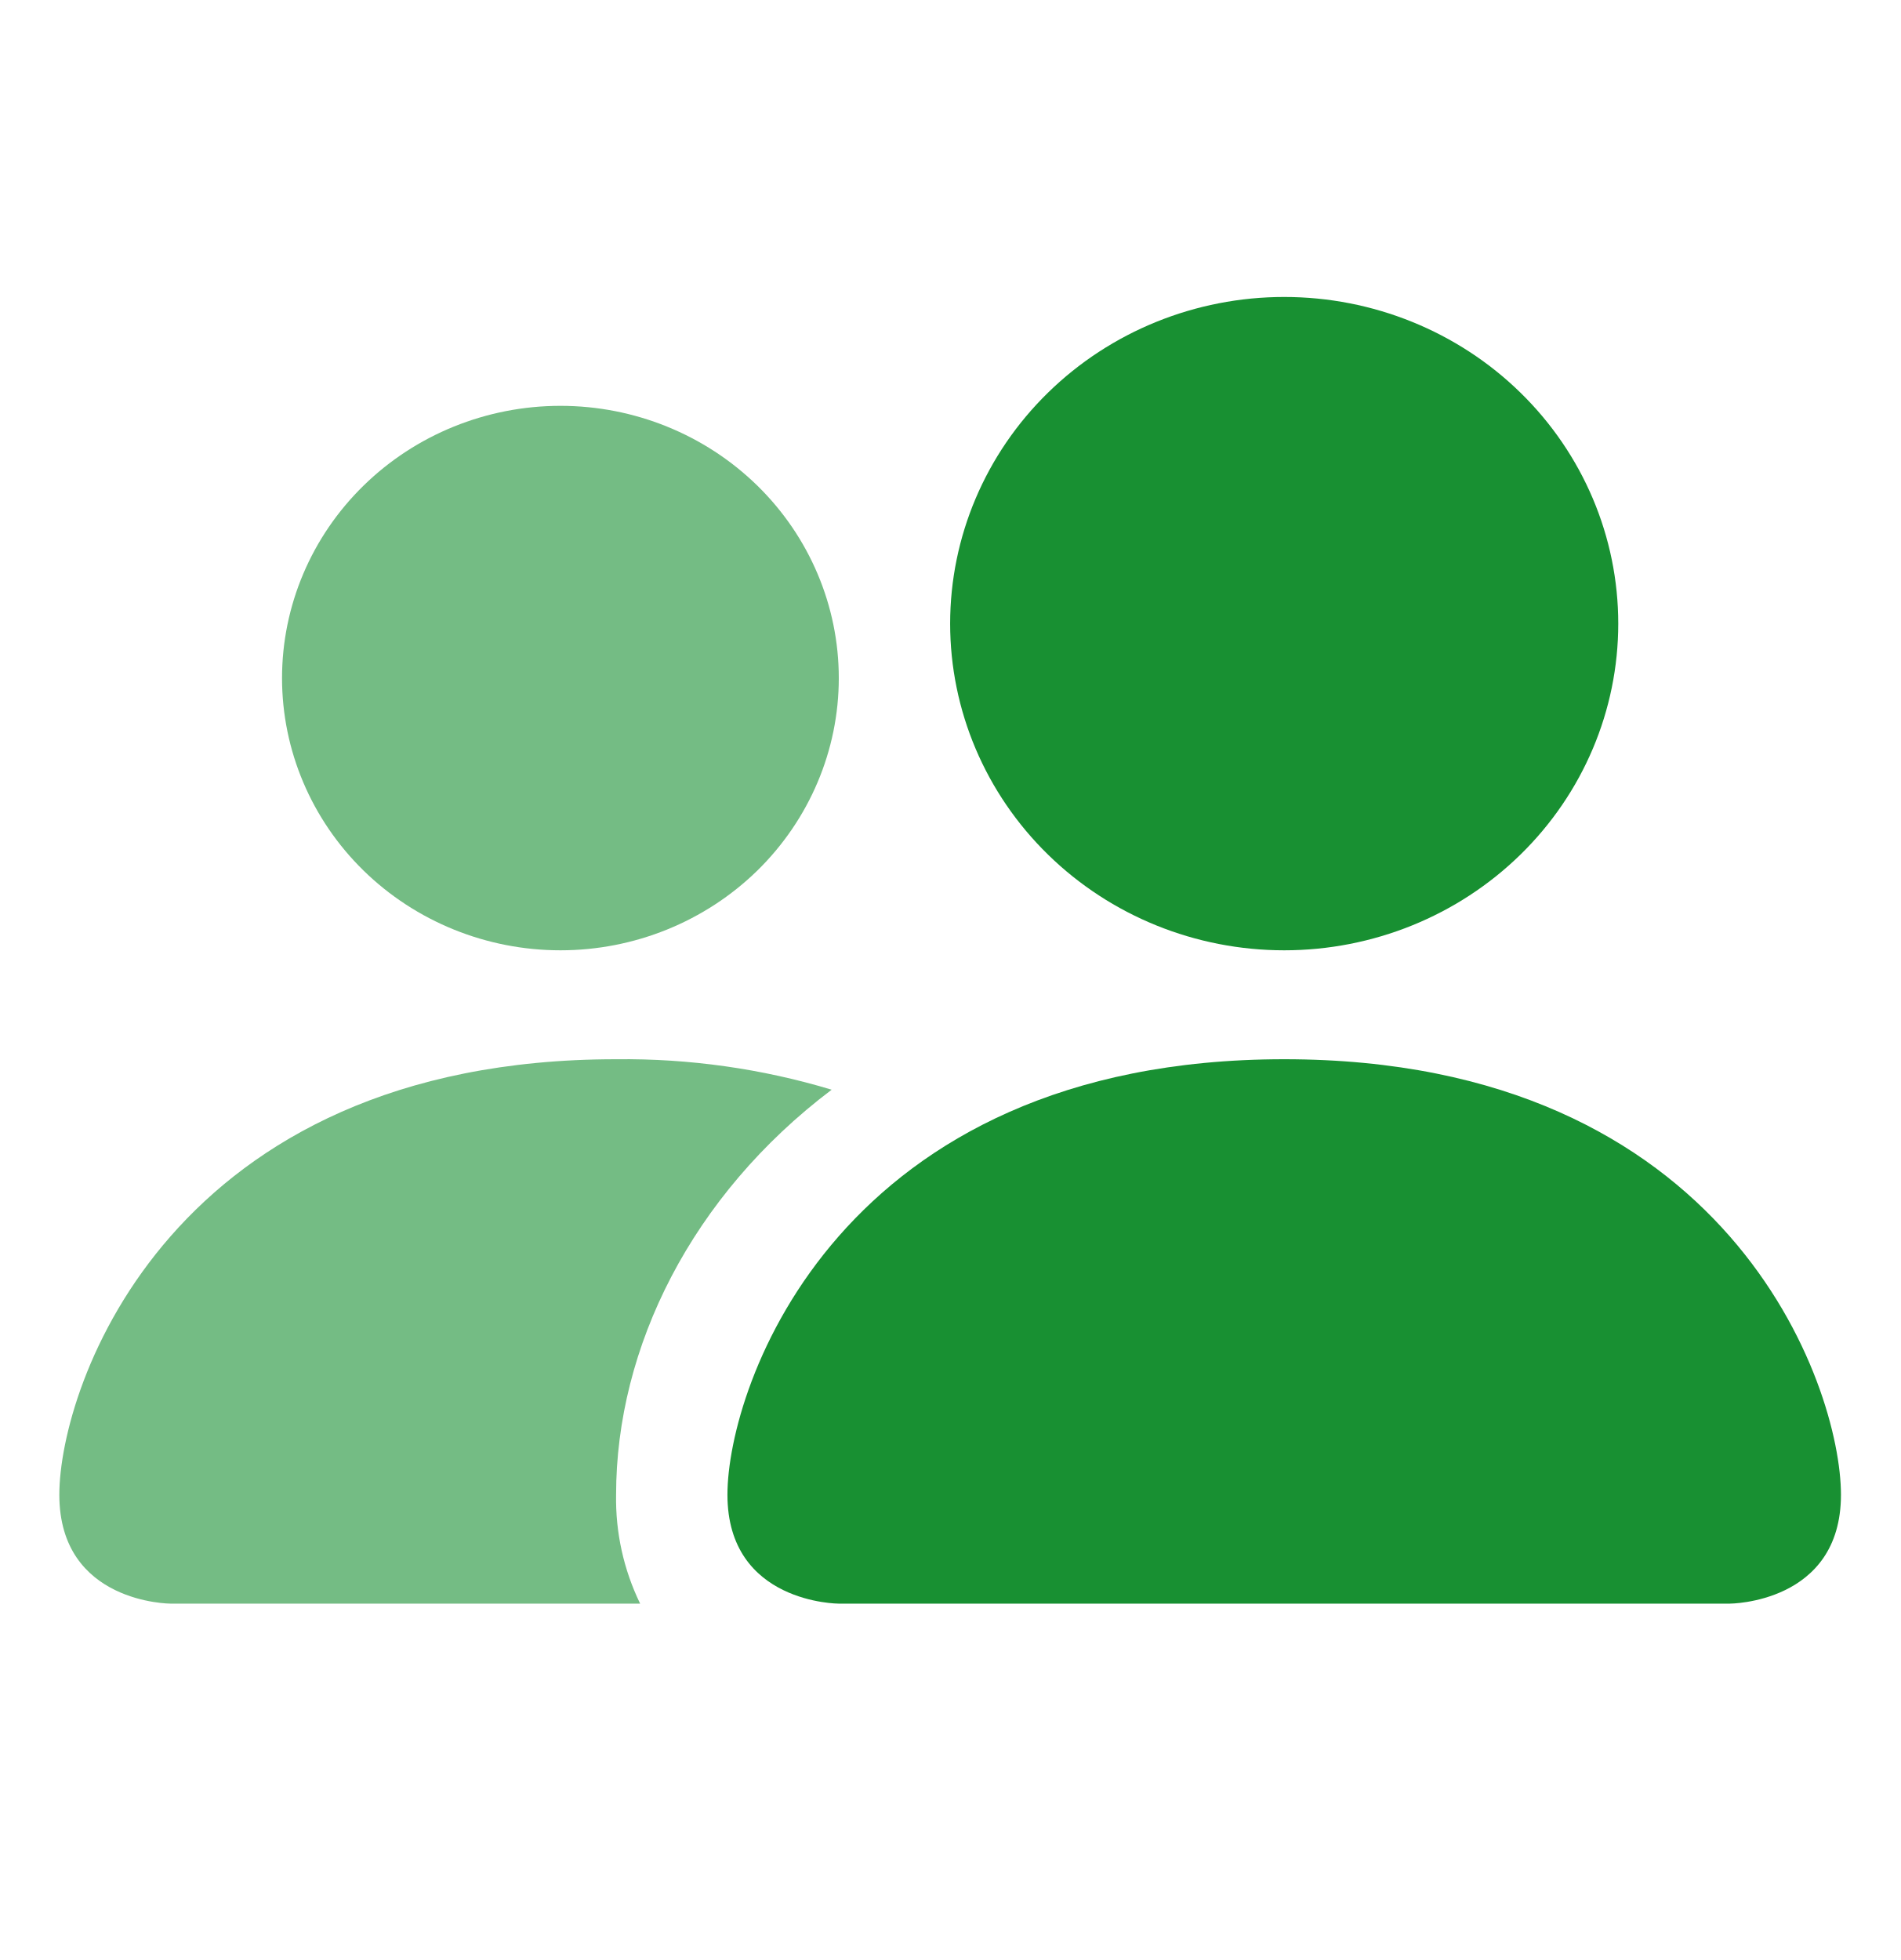
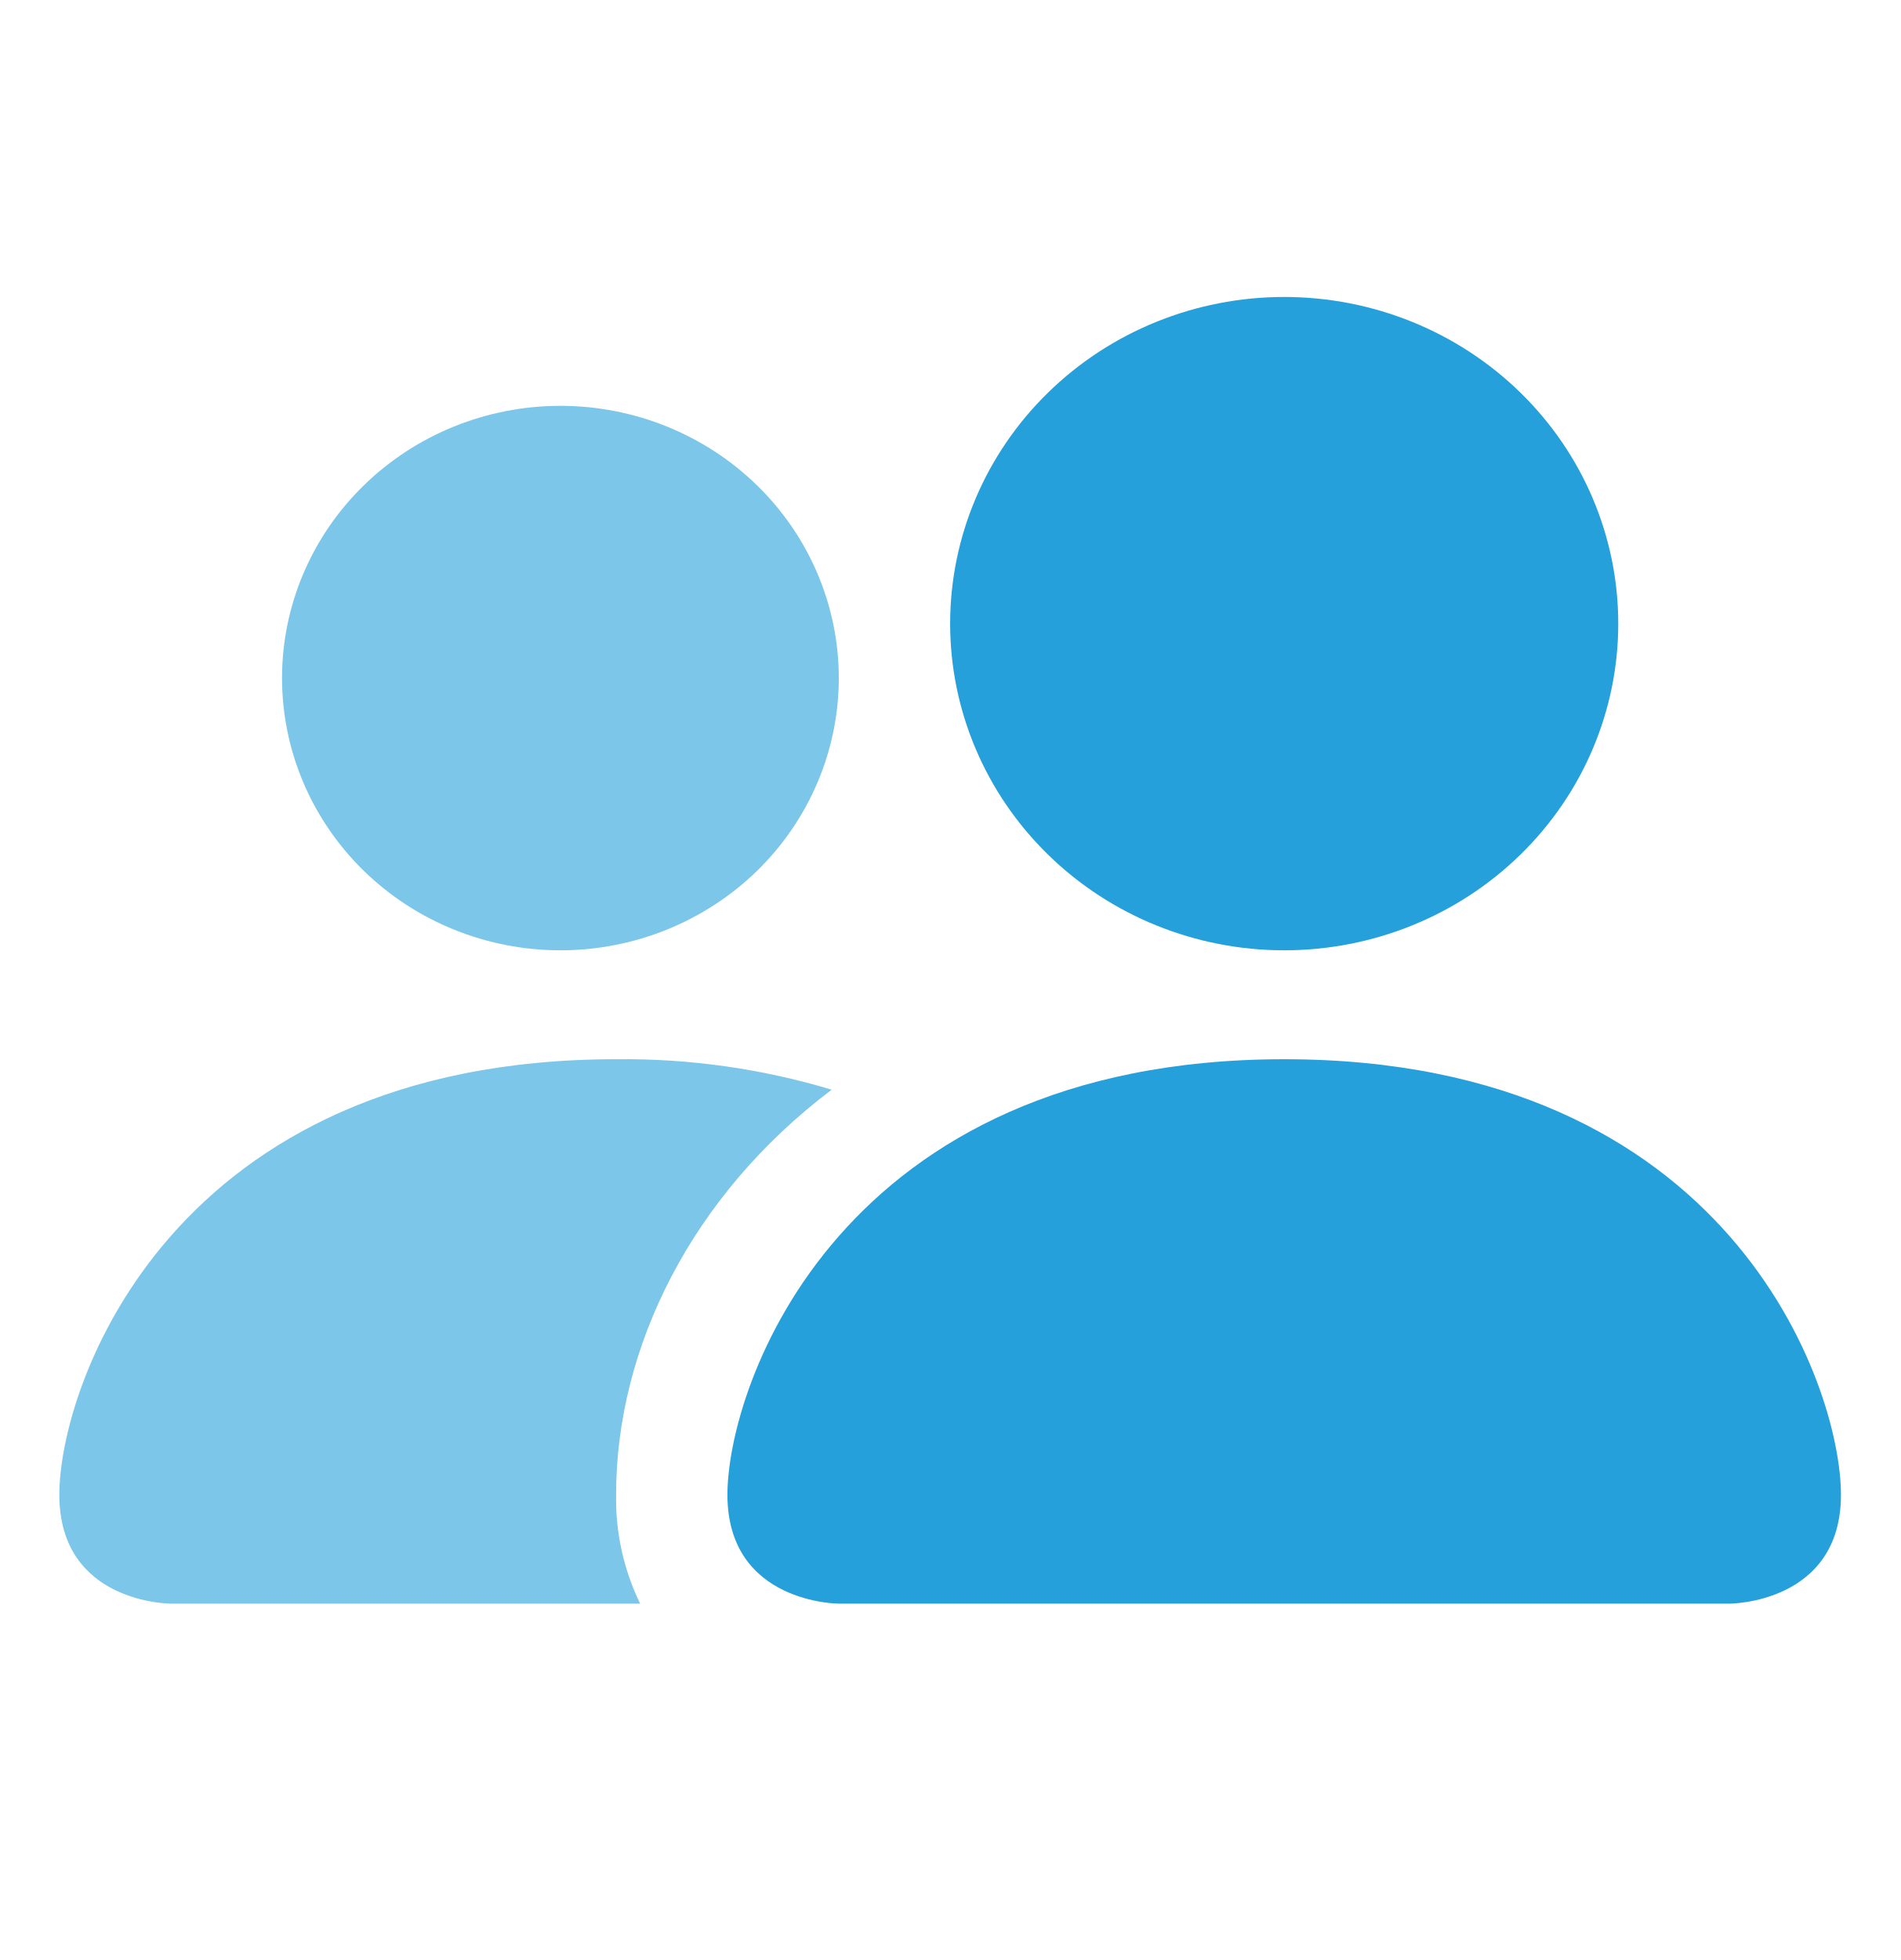
<svg xmlns="http://www.w3.org/2000/svg" width="32" height="33" viewBox="0 0 32 33" fill="none">
-   <path fill-rule="evenodd" clip-rule="evenodd" d="M10.779 27C10.501 26.428 10.363 25.8 10.374 25.167C10.374 22.683 11.649 20.125 14.004 18.347C12.829 17.993 11.604 17.82 10.374 17.834C2.874 17.834 0.999 23.334 0.999 25.167C0.999 27 2.874 27 2.874 27H10.779ZM9.437 16C10.68 16 11.872 15.517 12.752 14.658C13.63 13.798 14.124 12.632 14.124 11.417C14.124 10.201 13.63 9.035 12.752 8.176C11.872 7.316 10.68 6.833 9.437 6.833C8.194 6.833 7.001 7.316 6.122 8.176C5.243 9.035 4.749 10.201 4.749 11.417C4.749 12.632 5.243 13.798 6.122 14.658C7.001 15.517 8.194 16 9.437 16Z" fill="#189032" fill-opacity="0.6" />
-   <path d="M25.602 14.389C24.547 15.421 23.116 16 21.624 16C20.133 16 18.702 15.421 17.647 14.389C16.592 13.358 15.999 11.959 15.999 10.5C15.999 9.041 16.592 7.642 17.647 6.611C18.702 5.579 20.133 5 21.624 5C23.116 5 24.547 5.579 25.602 6.611C26.657 7.642 27.249 9.041 27.249 10.5C27.249 11.959 26.657 13.358 25.602 14.389Z" fill="#189032" />
-   <path d="M12.249 25.167C12.249 27 14.124 27 14.124 27H29.124C29.124 27 30.999 27 30.999 25.167C30.999 23.334 29.124 17.834 21.624 17.834C14.124 17.834 12.249 23.334 12.249 25.167Z" fill="#189032" />
+   <path fill-rule="evenodd" clip-rule="evenodd" d="M10.779 27C10.501 26.428 10.363 25.8 10.374 25.167C10.374 22.683 11.649 20.125 14.004 18.347C12.829 17.993 11.604 17.82 10.374 17.834C2.874 17.834 0.999 23.334 0.999 25.167C0.999 27 2.874 27 2.874 27H10.779ZM9.437 16C10.68 16 11.872 15.517 12.752 14.658C13.63 13.798 14.124 12.632 14.124 11.417C14.124 10.201 13.63 9.035 12.752 8.176C11.872 7.316 10.68 6.833 9.437 6.833C8.194 6.833 7.001 7.316 6.122 8.176C5.243 9.035 4.749 10.201 4.749 11.417C4.749 12.632 5.243 13.798 6.122 14.658C7.001 15.517 8.194 16 9.437 16Z" fill="#25A0DB" fill-opacity="0.6" />
+   <path d="M25.602 14.389C24.547 15.421 23.116 16 21.624 16C20.133 16 18.702 15.421 17.647 14.389C16.592 13.358 15.999 11.959 15.999 10.5C15.999 9.041 16.592 7.642 17.647 6.611C18.702 5.579 20.133 5 21.624 5C23.116 5 24.547 5.579 25.602 6.611C26.657 7.642 27.249 9.041 27.249 10.5C27.249 11.959 26.657 13.358 25.602 14.389Z" fill="#25A0DB" />
+   <path d="M12.249 25.167C12.249 27 14.124 27 14.124 27H29.124C29.124 27 30.999 27 30.999 25.167C30.999 23.334 29.124 17.834 21.624 17.834C14.124 17.834 12.249 23.334 12.249 25.167Z" fill="#25A0DB" />
</svg>
